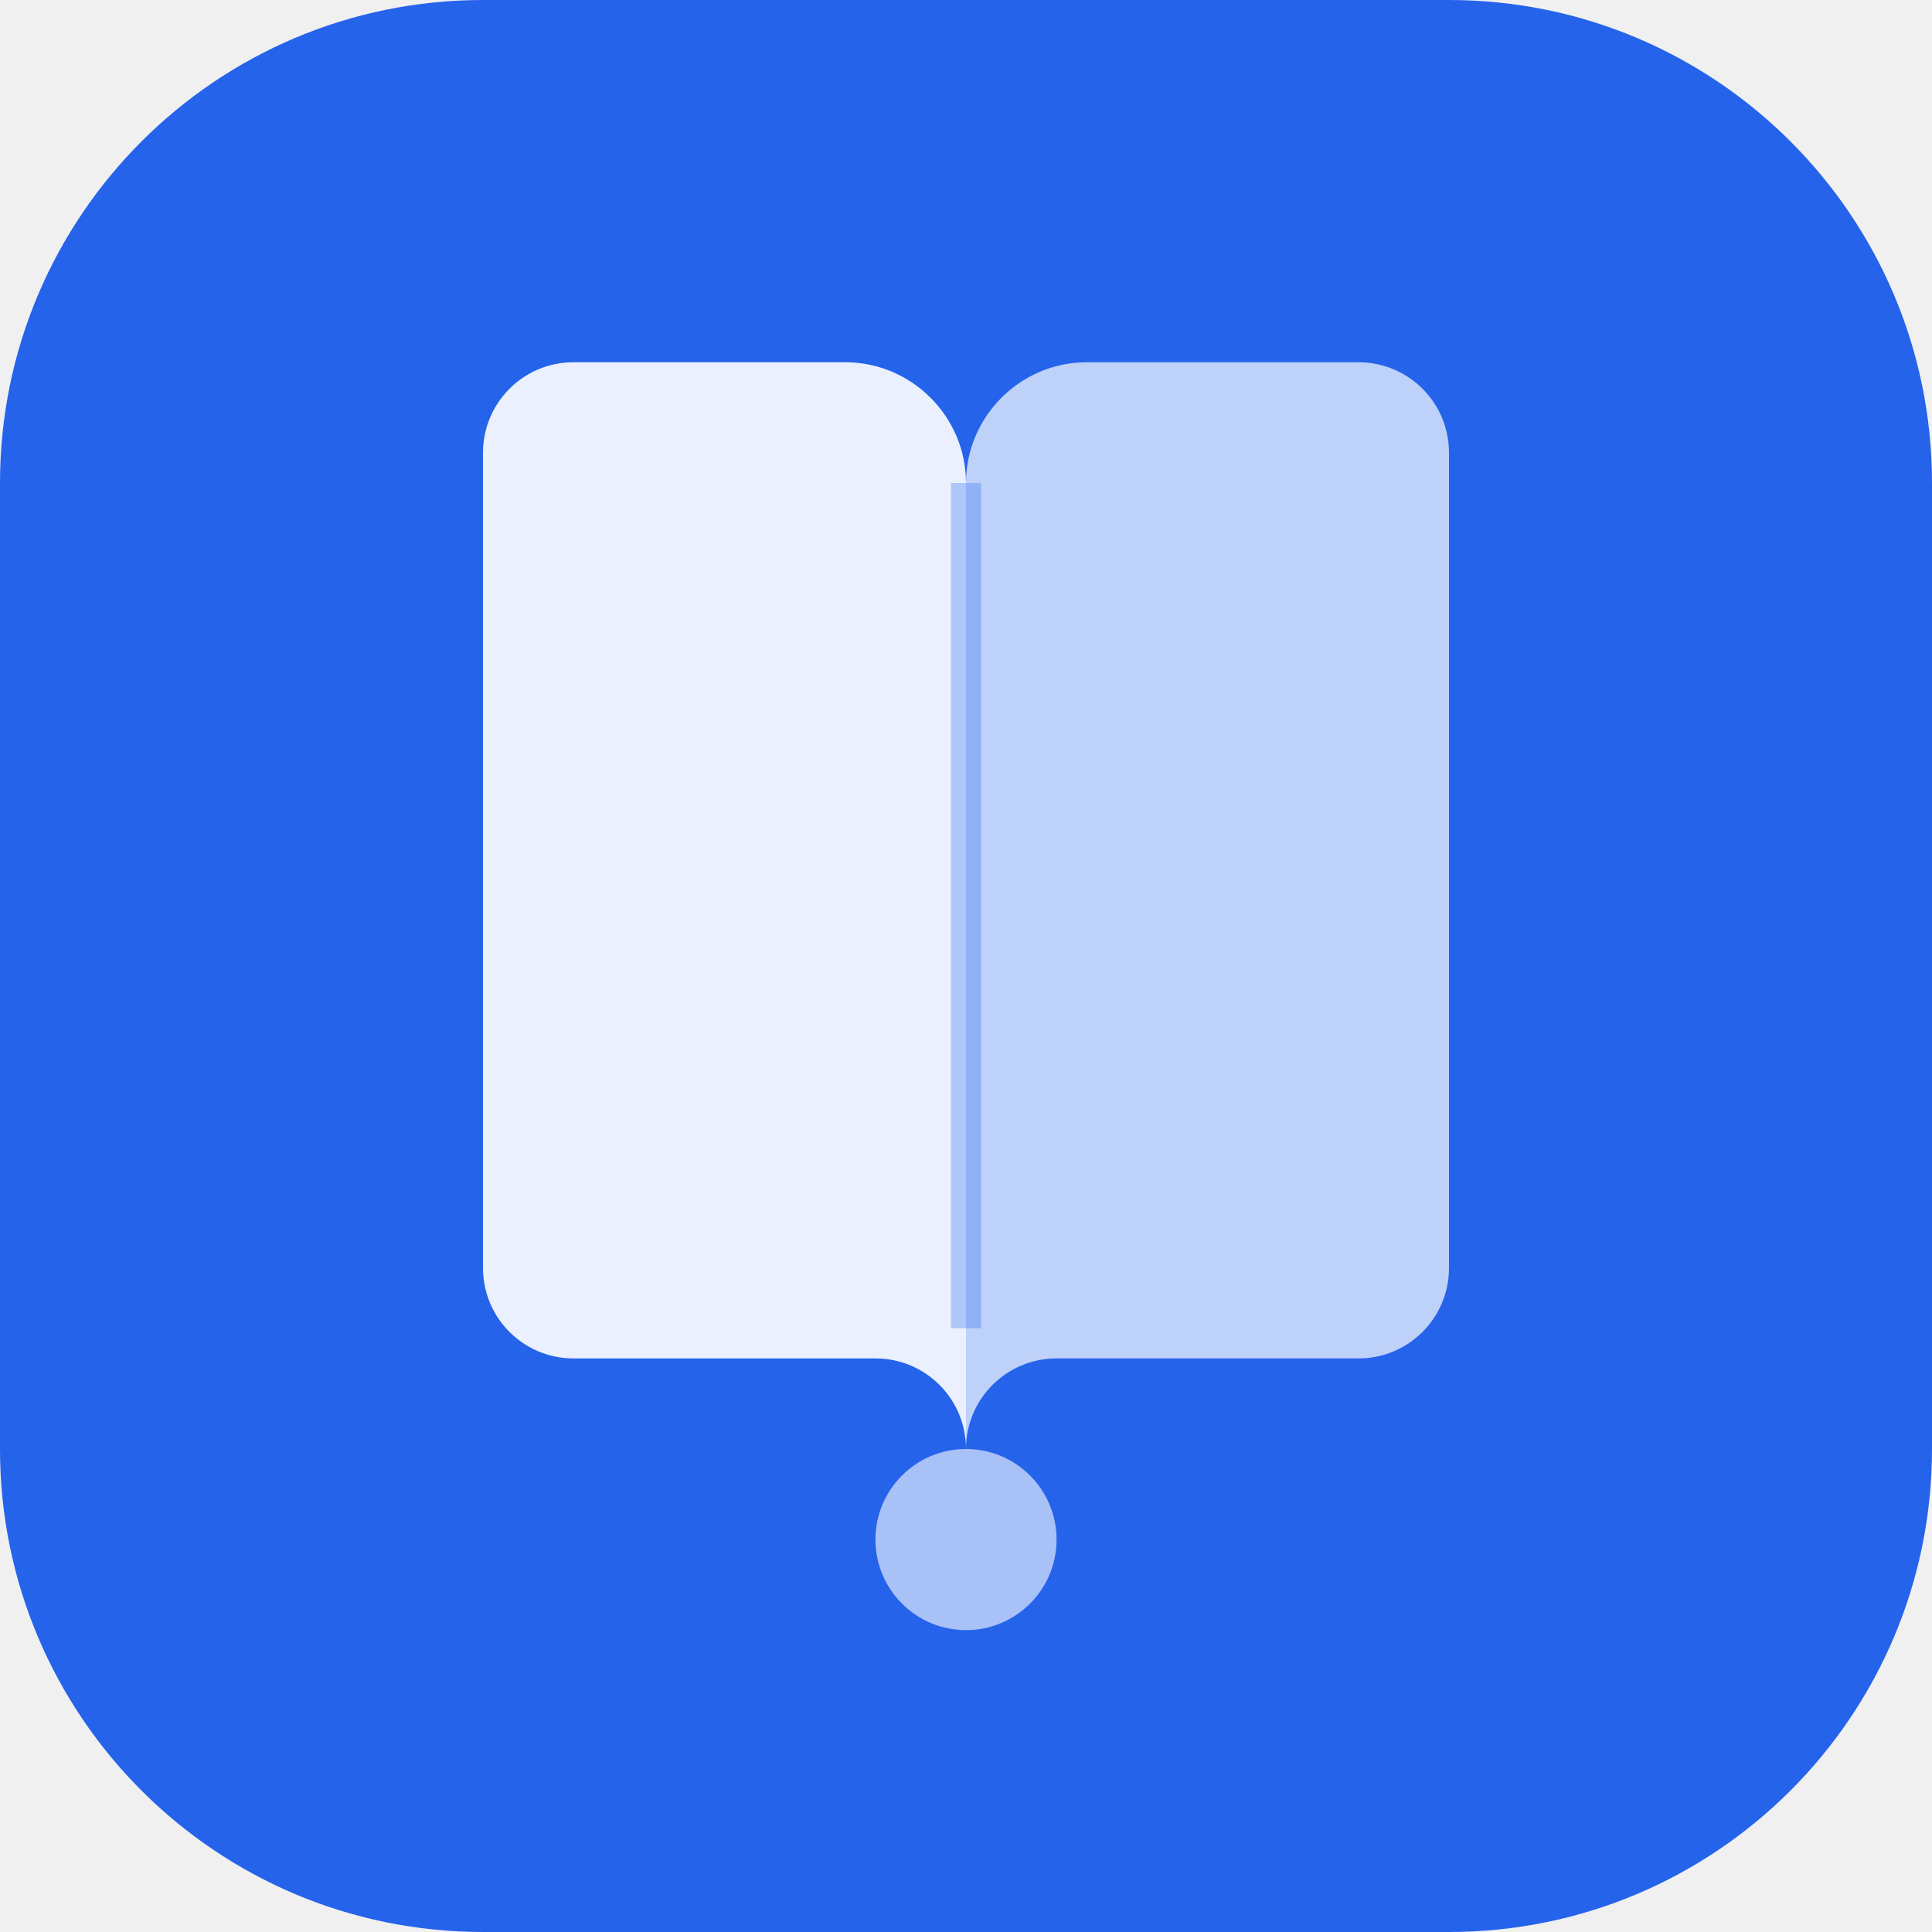
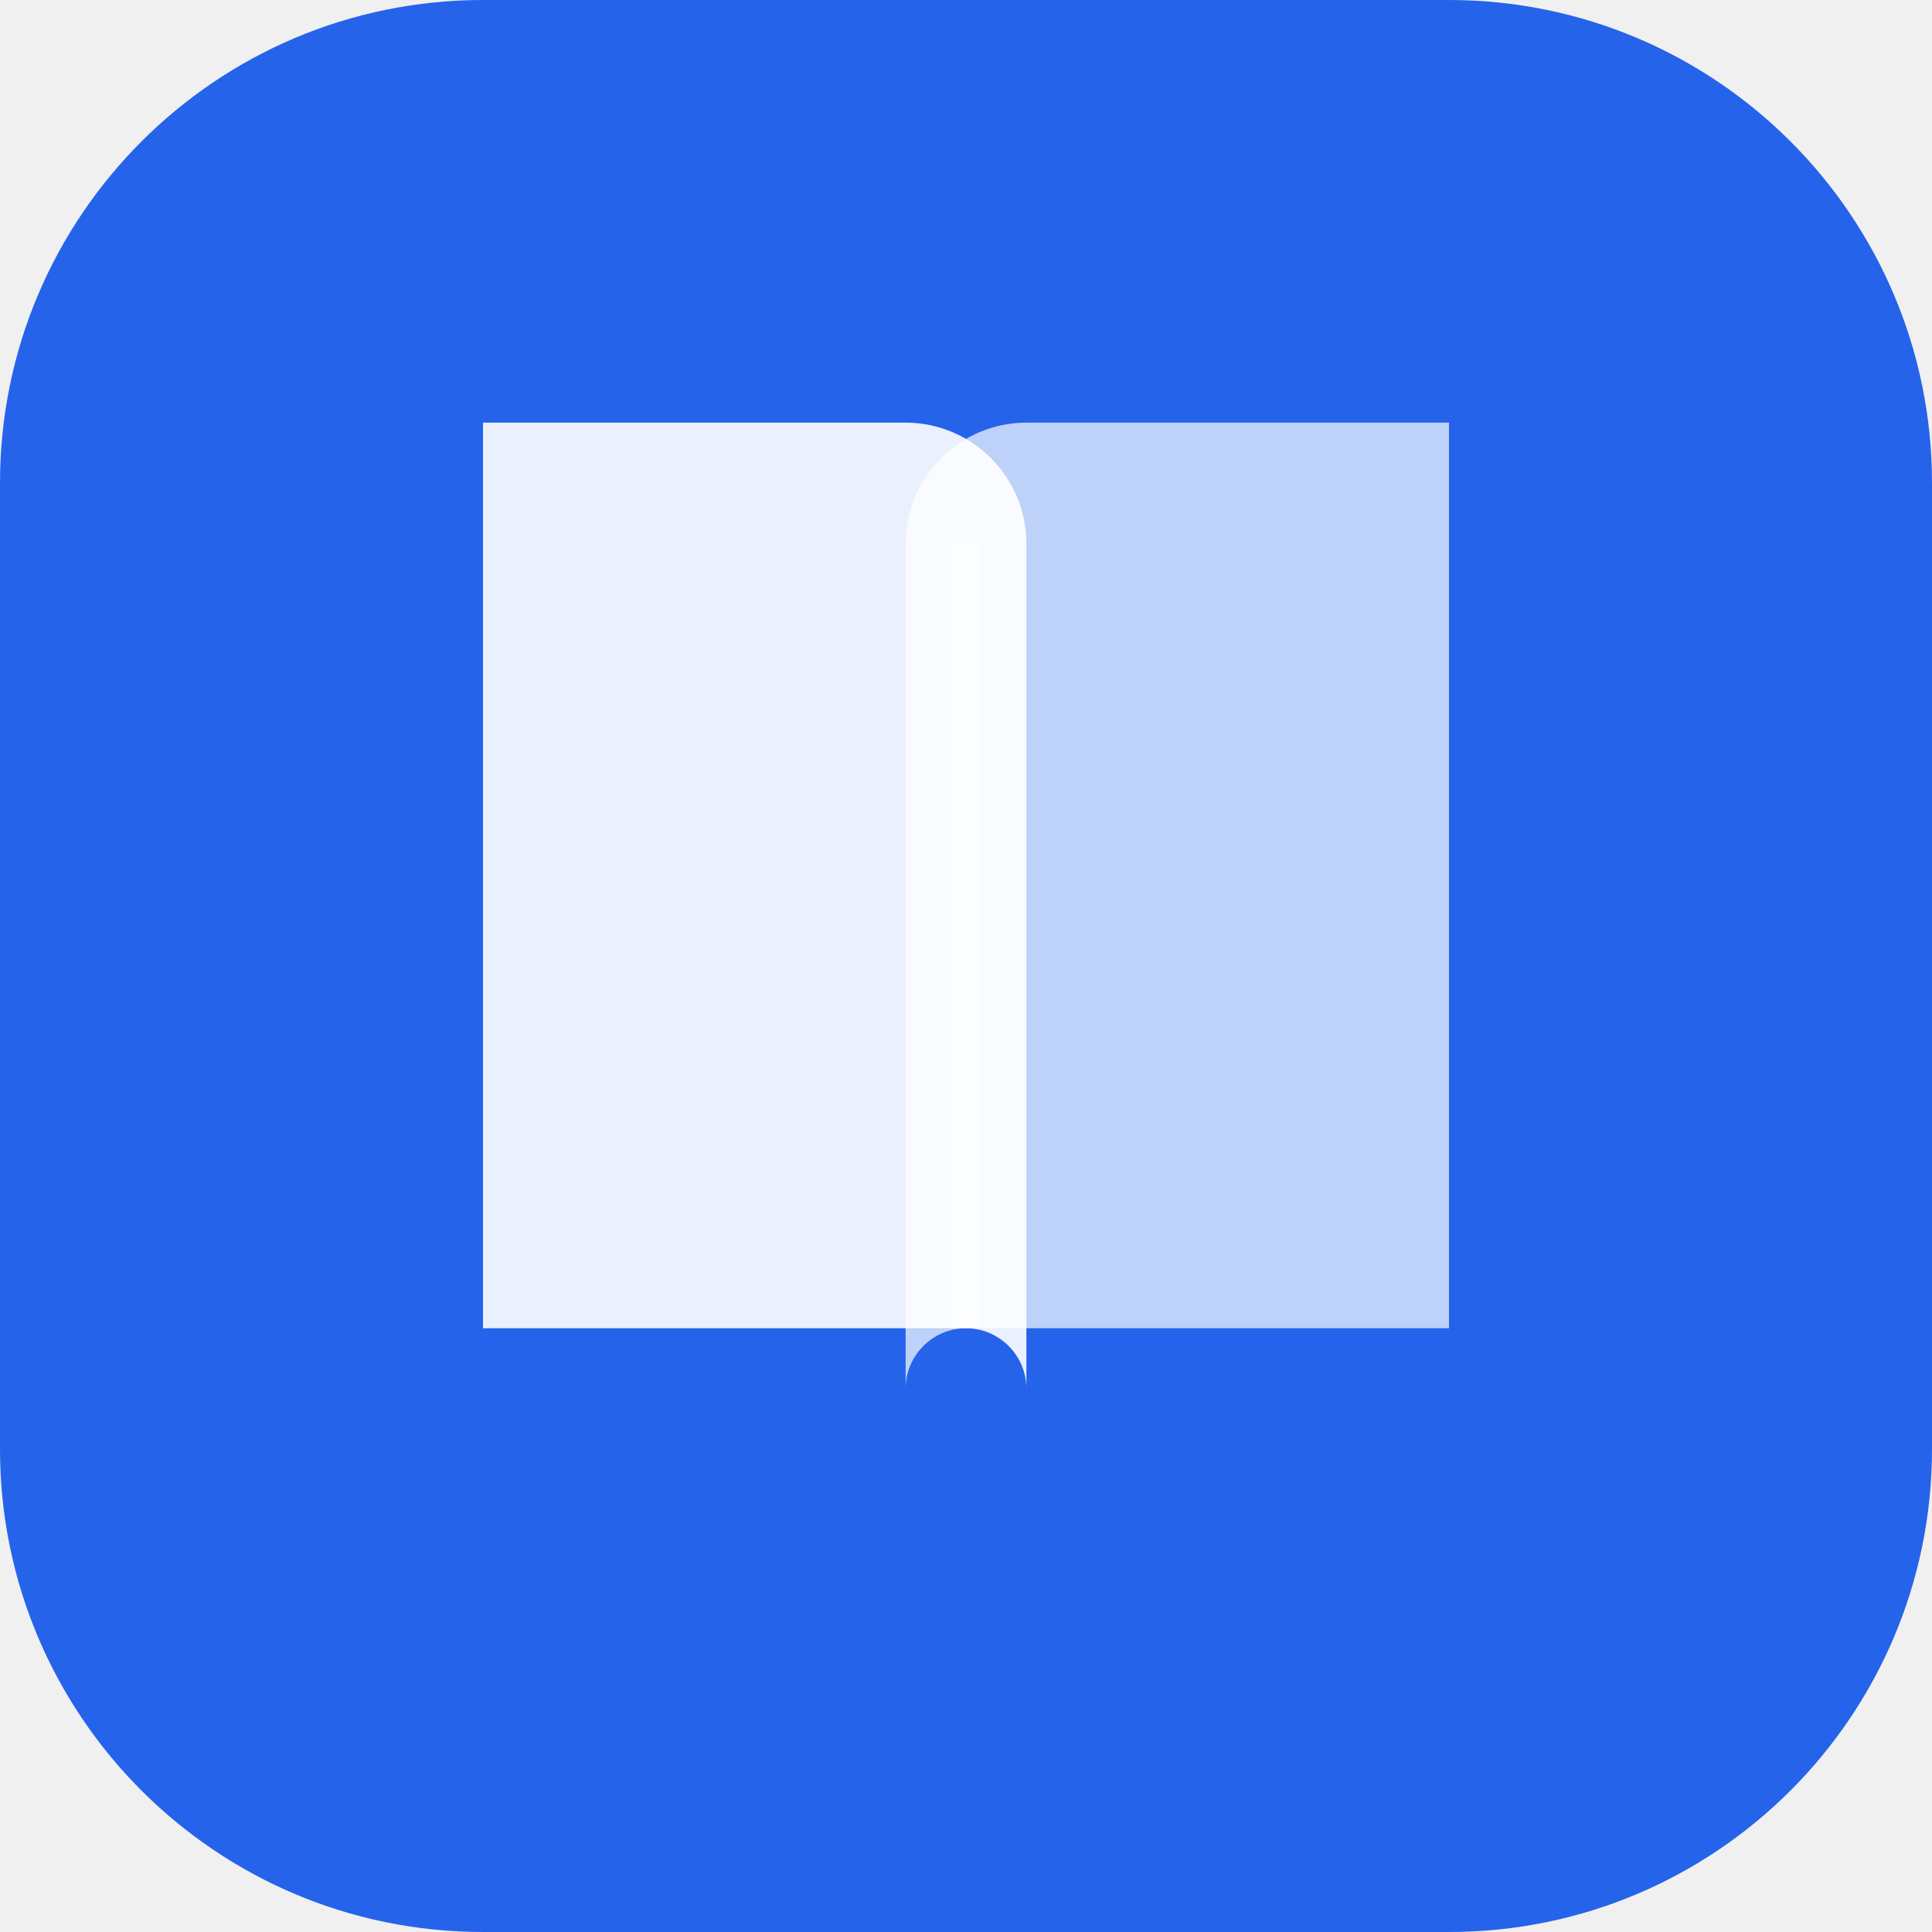
<svg xmlns="http://www.w3.org/2000/svg" viewBox="0 0 32 32" fill="none">
  <rect width="32" height="32" rx="8" fill="#2563eb" />
-   <path d="M8 7.5C8 6.67 8.67 6 9.5 6H14c1.1 0 2 .9 2 2v16c0-.83-.67-1.5-1.5-1.5H9.5C8.67 22.5 8 21.83 8 21V7.5z" fill="white" opacity="0.9" />
-   <path d="M24 7.5C24 6.67 23.33 6 22.5 6H18c-1.1 0-2 .9-2 2v16c0-.83.67-1.5 1.5-1.5h5c.83 0 1.5-.67 1.5-1.5V7.5z" fill="white" opacity="0.7" />
-   <path d="M16 8v14" stroke="#2563eb" stroke-width="0.5" opacity="0.3" />
-   <circle cx="16" cy="25.5" r="1.5" fill="white" opacity="0.6" />
+   <path d="M8 7h7c1.1 0 2 .9 2 2v14c0-.55-.45-1-1-1H8V7z" fill="white" opacity="0.9" />
+   <path d="M24 7h-7c-1.1 0-2 .9-2 2v14c0-.55.45-1 1-1h8V7z" fill="white" opacity="0.7" />
+   <path d="M16 9v13" stroke="white" stroke-width="0.5" opacity="0.5" />
</svg>
